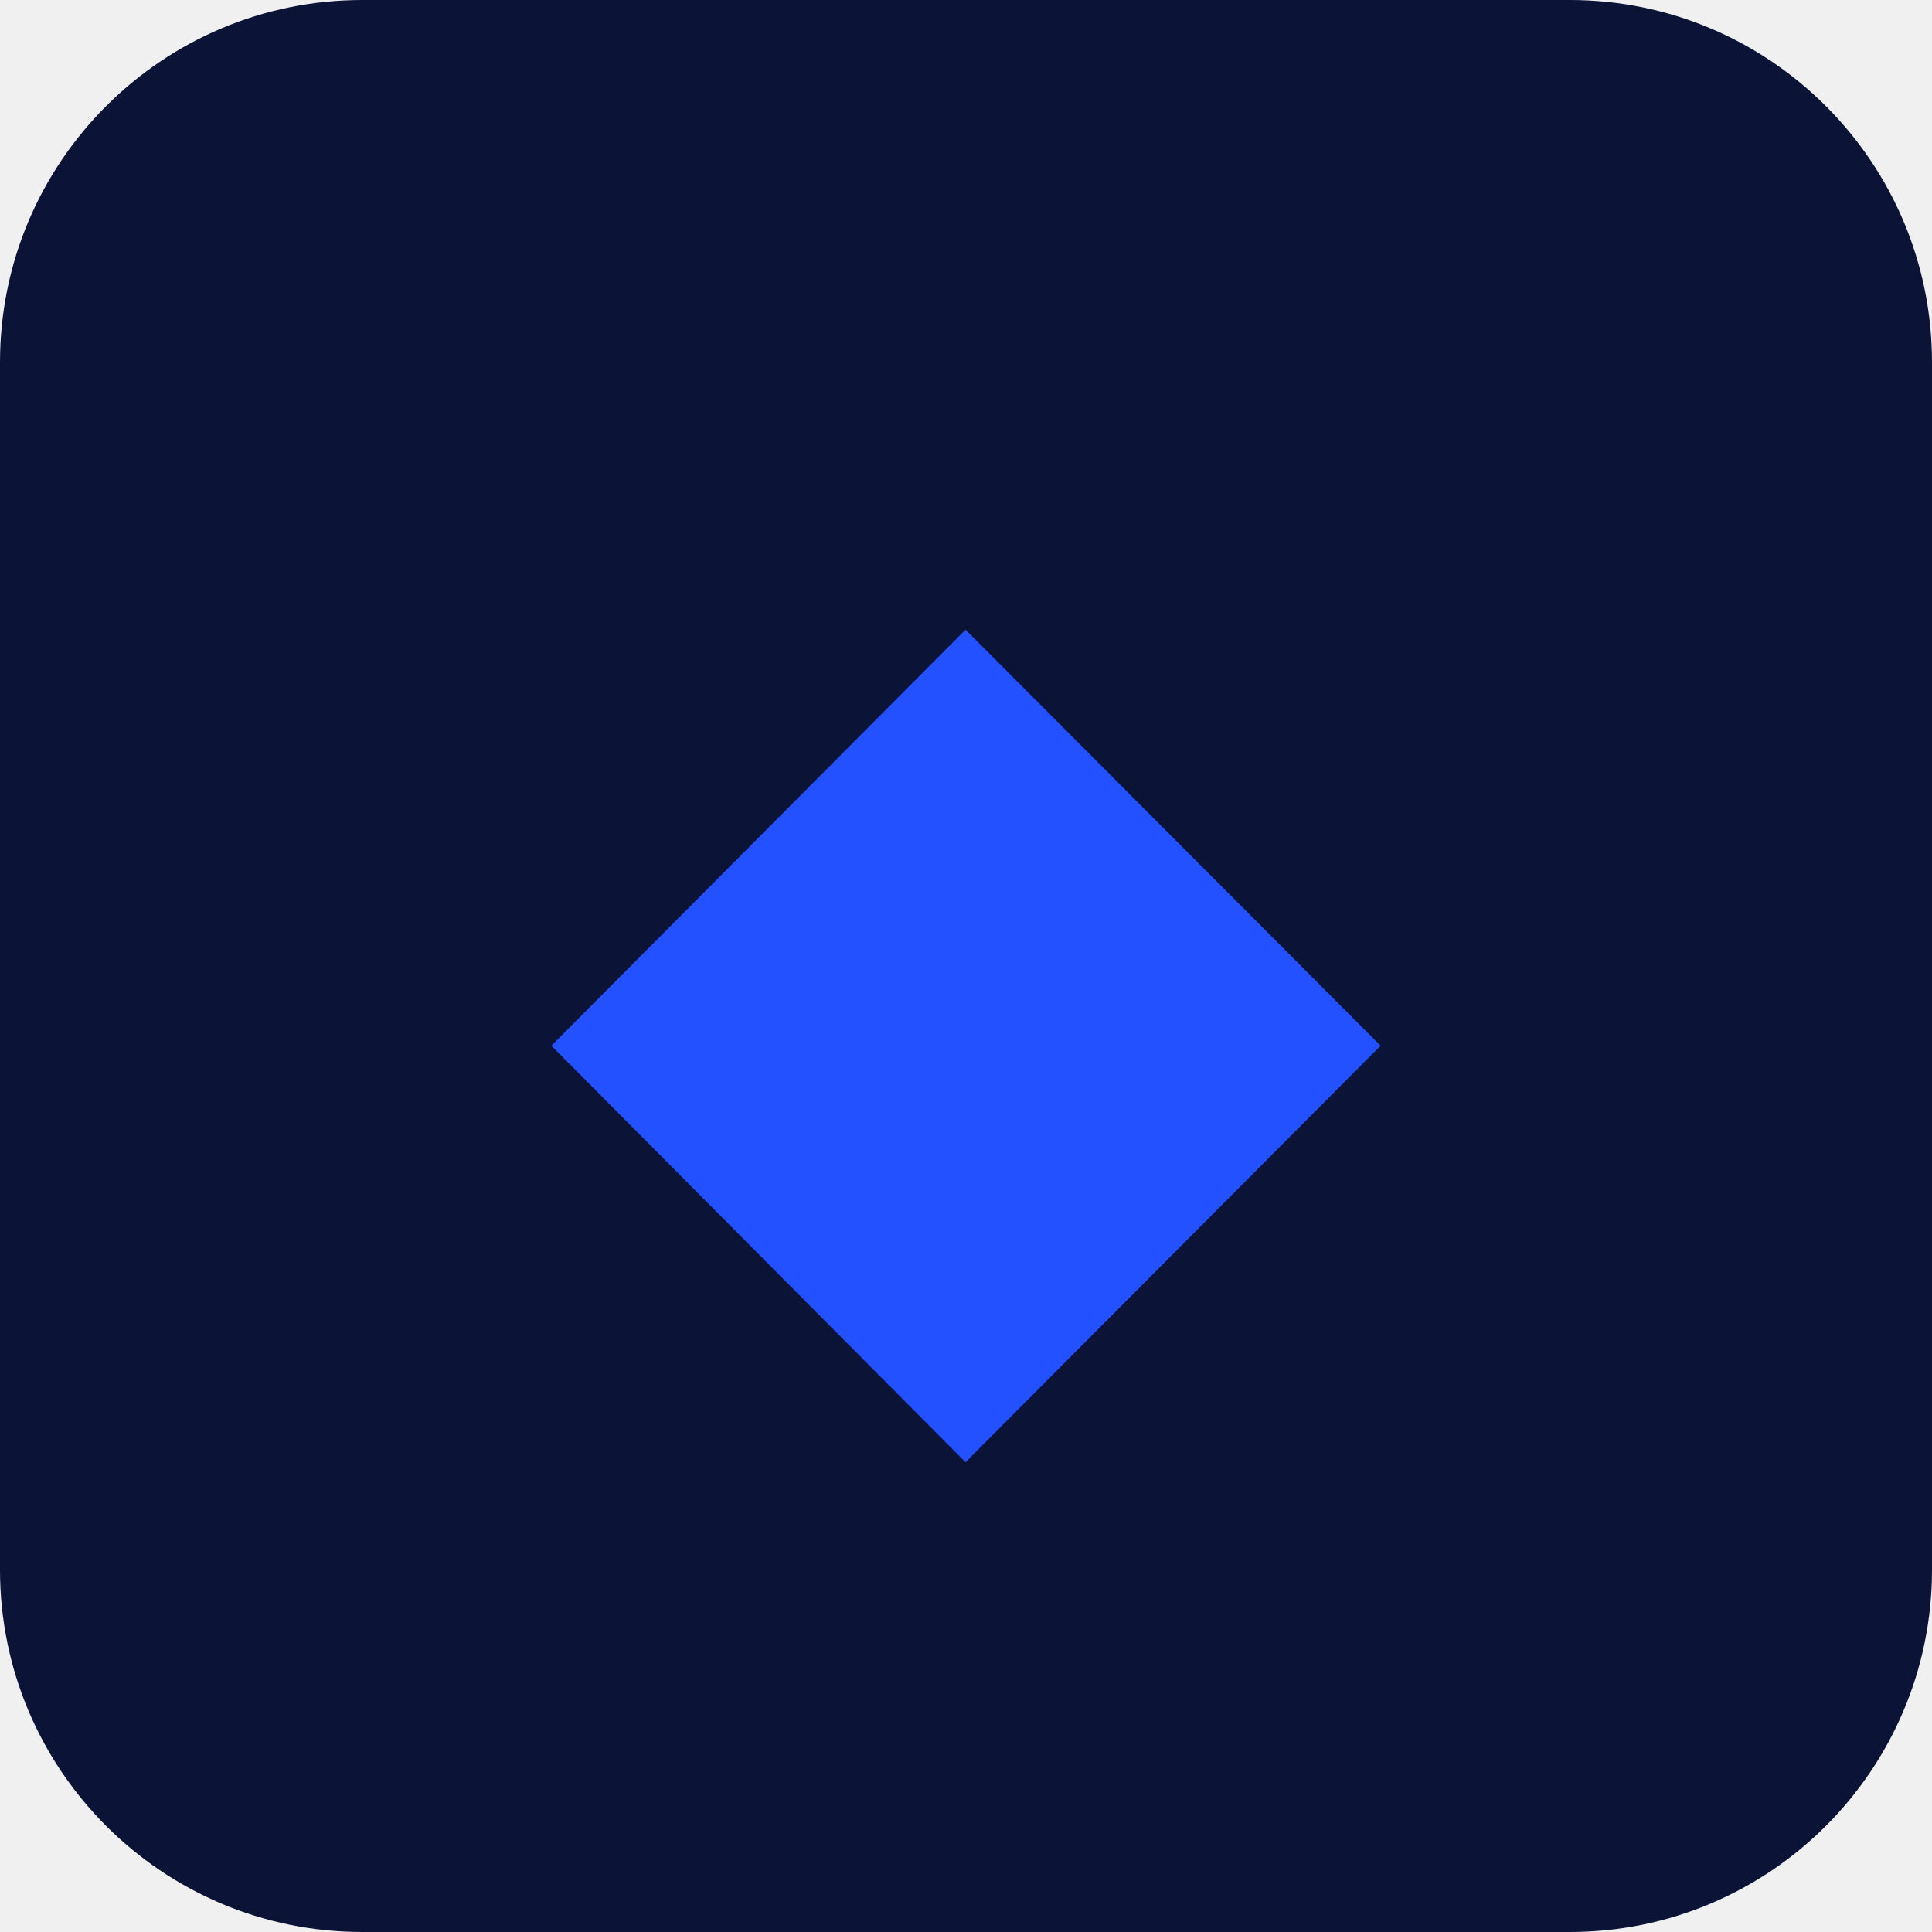
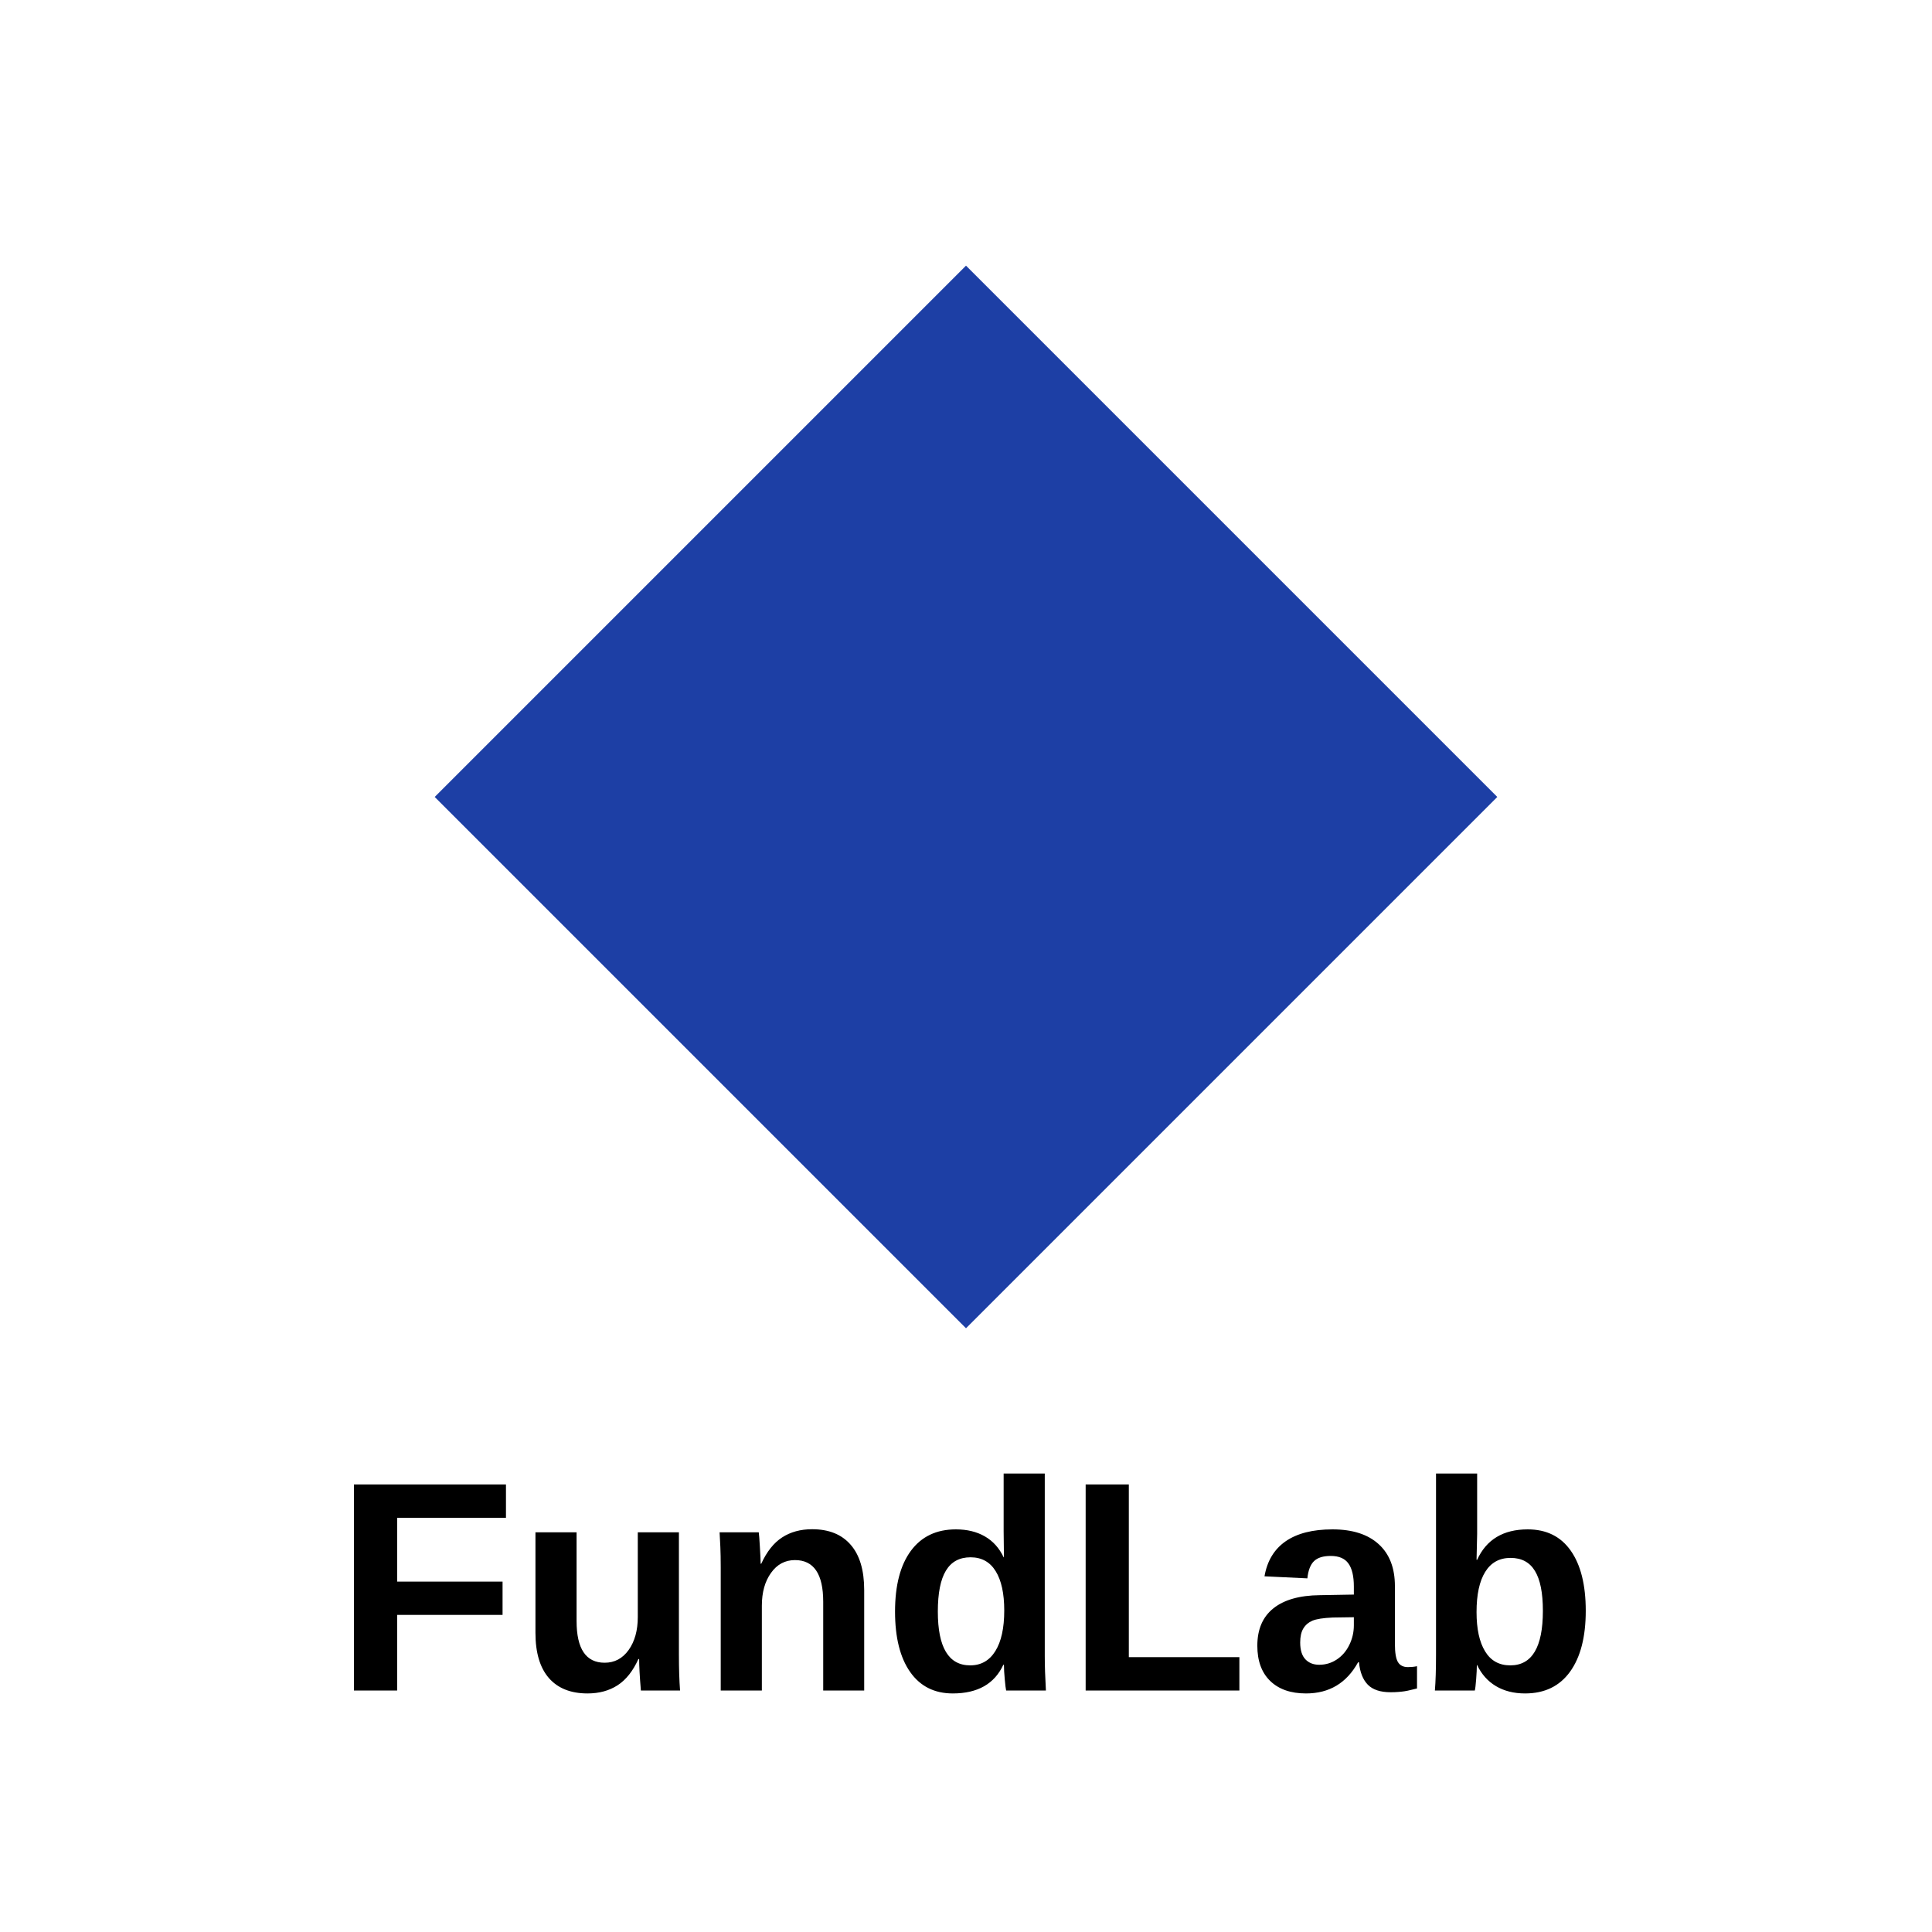
- <svg xmlns="http://www.w3.org/2000/svg" viewBox="0 0 64 64">
-   <rect width="64" height="64" rx="12" fill="#0b1437" />
-   <text x="32" y="44" font-family="Arial, sans-serif" font-size="36" font-weight="bold" fill="#2451ff" text-anchor="middle">◆</text>
+ <svg xmlns="http://www.w3.org/2000/svg" viewBox="0 0 400 400">
+   <rect width="400" height="400" fill="#ffffff" />
+   <polygon points="200,55 310,165 200,275 90,165" fill="#1d3fa5" />
+   <text x="200" y="350" font-family="Arial Black, Arial, sans-serif" font-size="62" font-weight="900" fill="#000000" text-anchor="middle">FundLab</text>
</svg>
